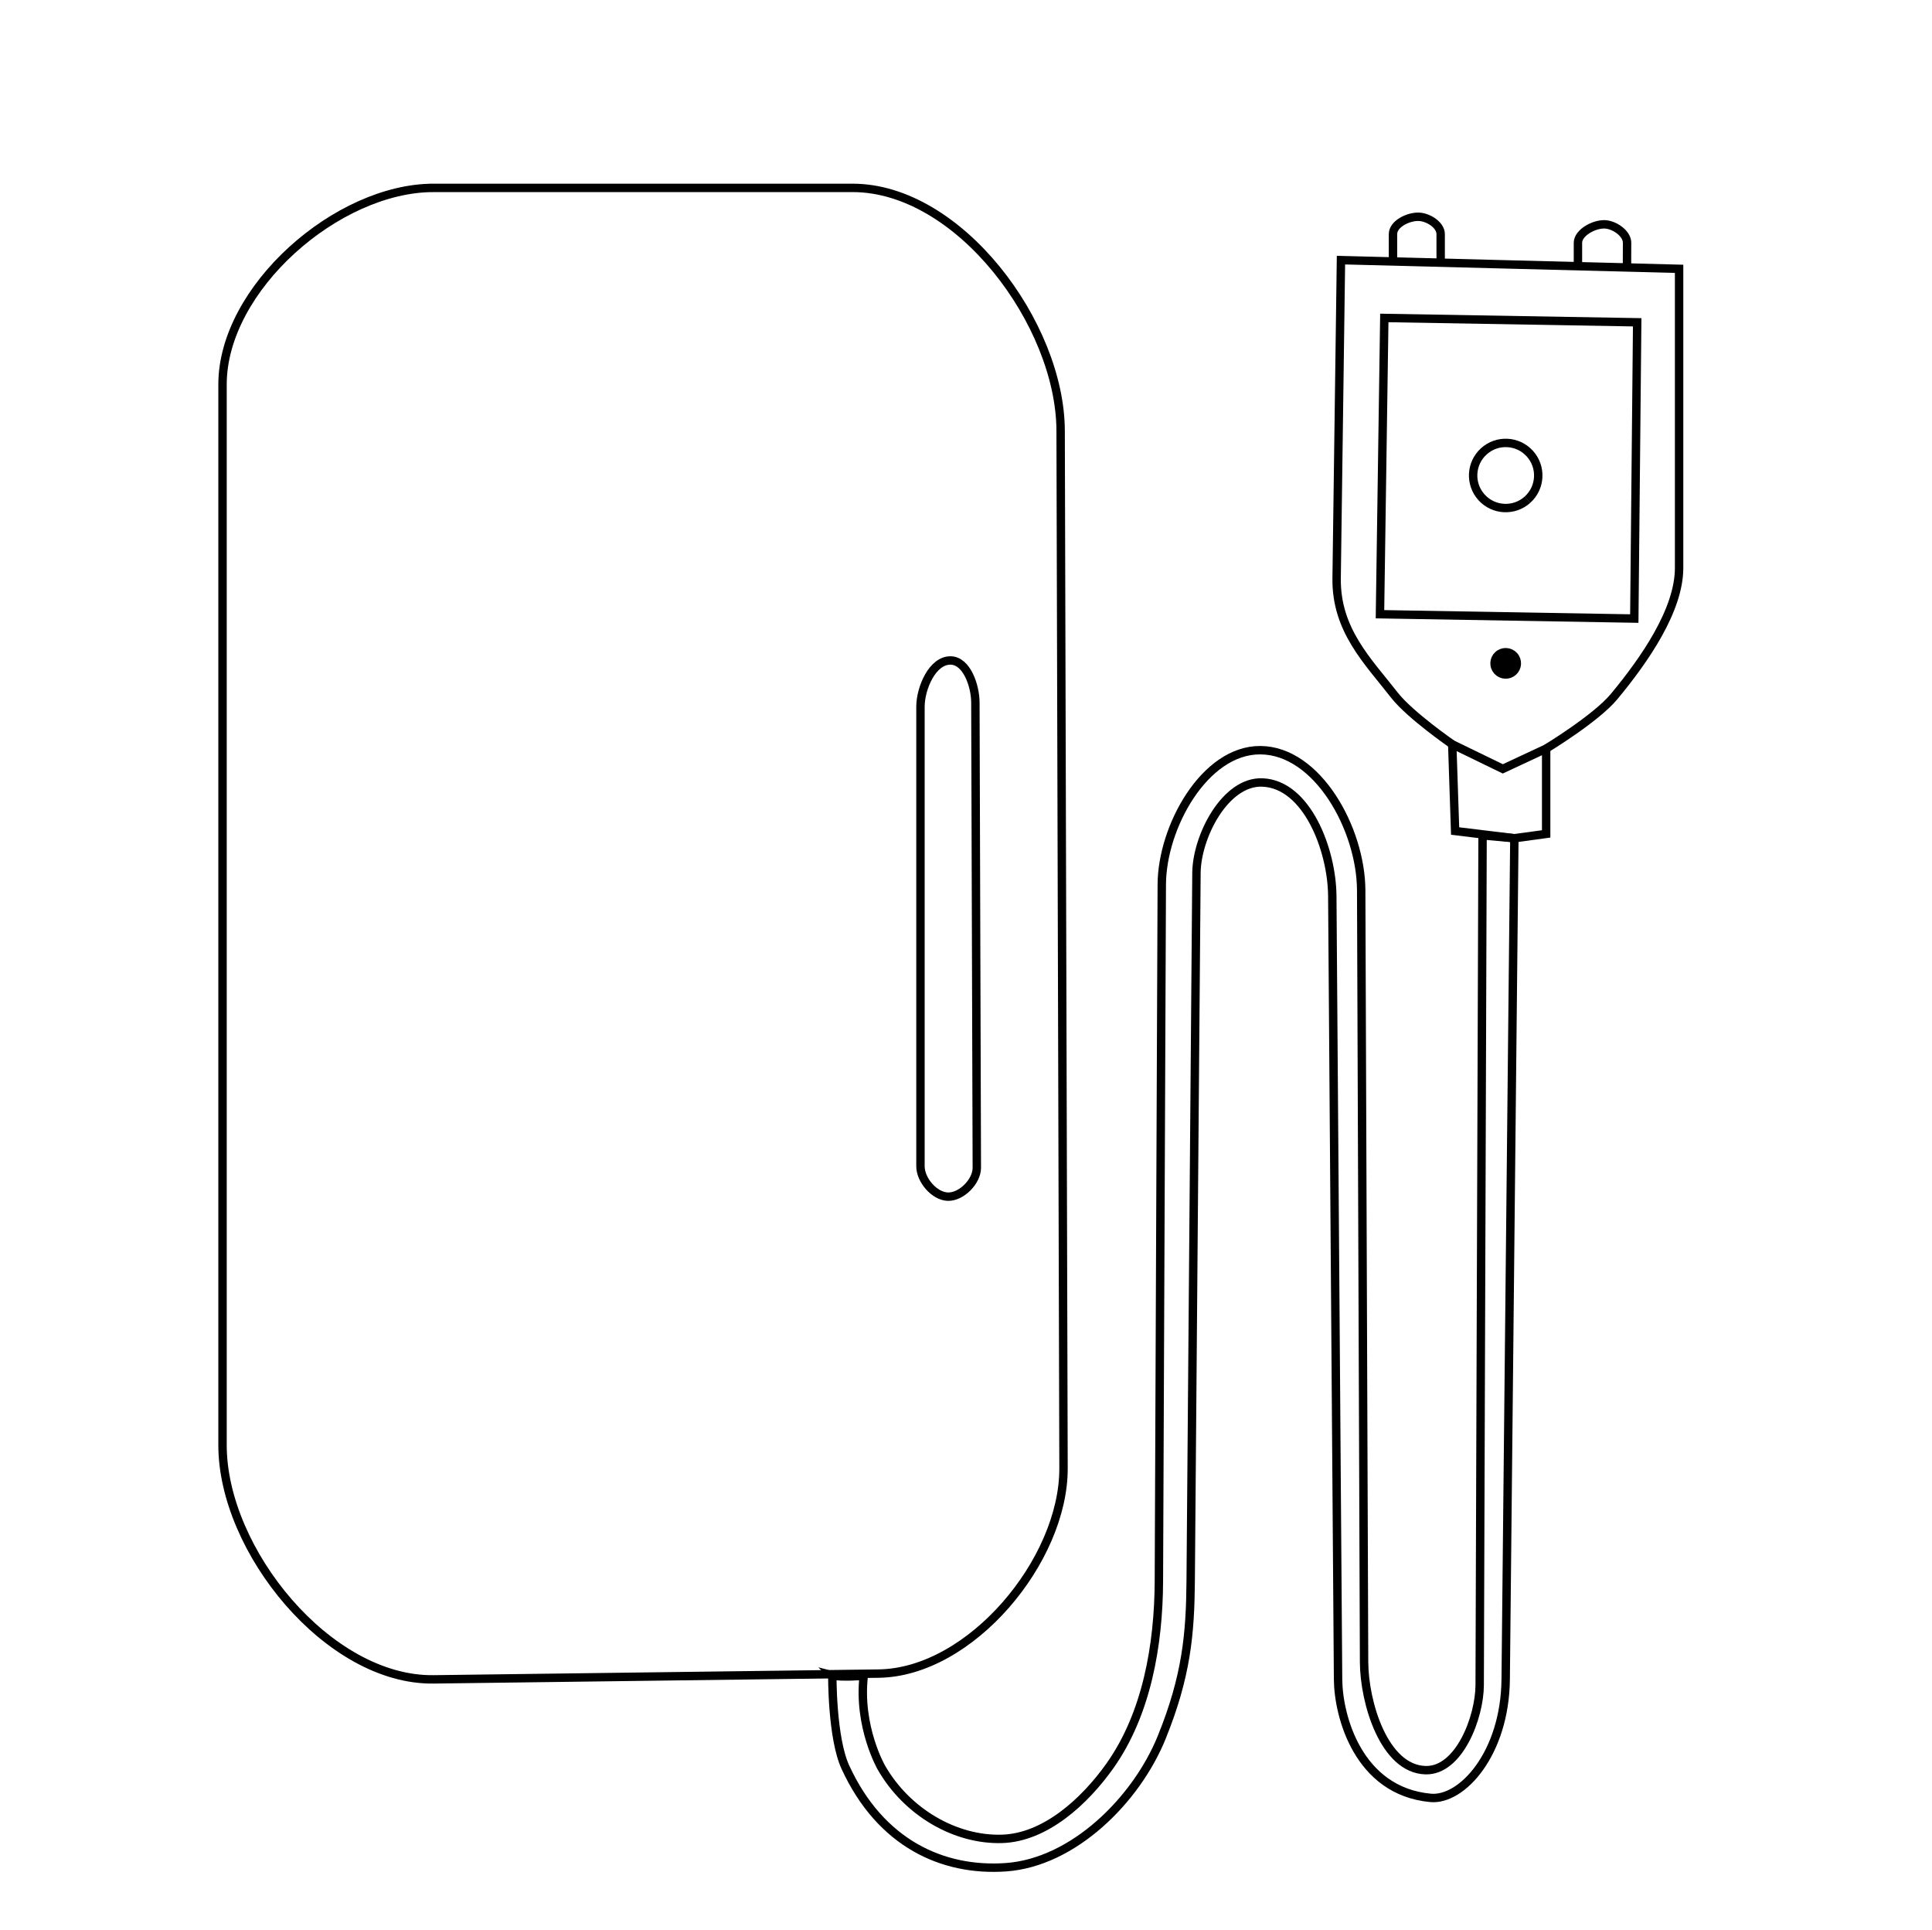
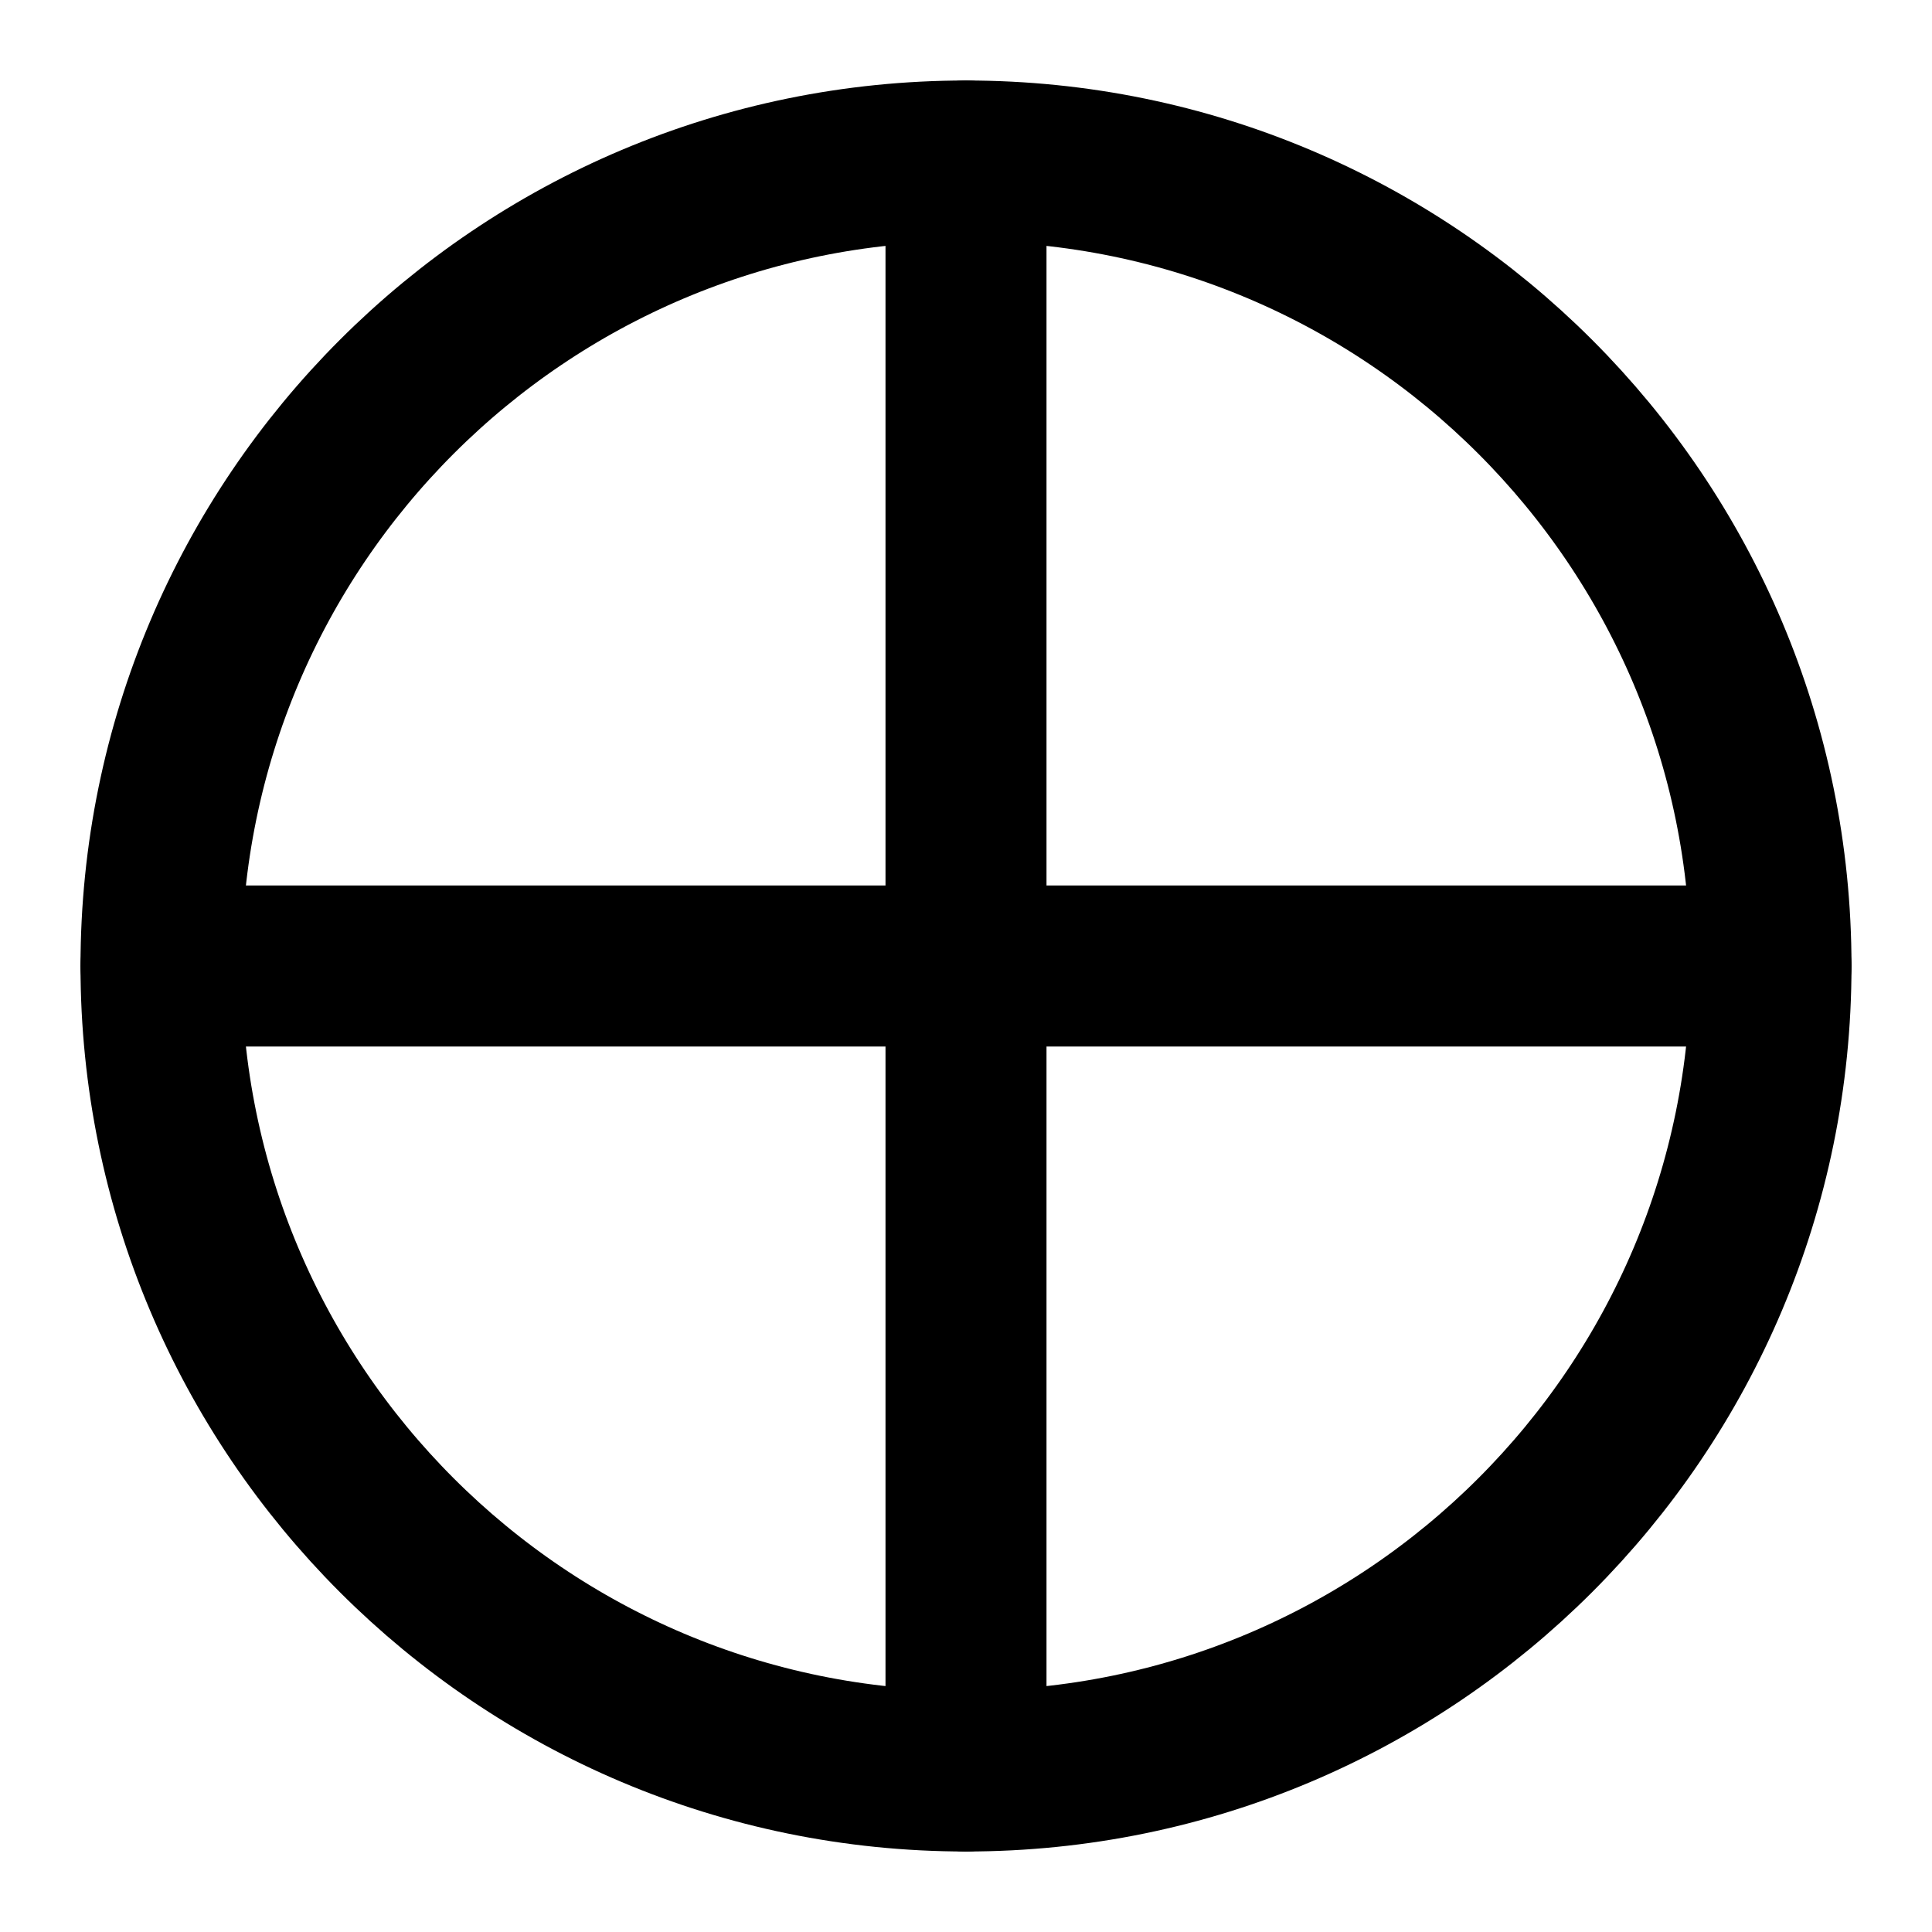
- <svg xmlns="http://www.w3.org/2000/svg" xml:space="preserve" style="enable-background:new 0 0 667 666;" viewBox="0 0 667 666" y="0px" x="0px" id="Layer_1" version="1.1">
-   <defs id="defs317">
-     <marker style="overflow:visible" id="Arrow1Send" refX="0" refY="0" orient="auto">
-       <path transform="matrix(-0.2,0,0,-0.2,-1.2,0)" style="fill:#000000;fill-opacity:1;fill-rule:evenodd;stroke:#000000;stroke-width:1pt;stroke-opacity:1" d="M 0,0 5,-5 -12.5,0 5,5 Z" id="path4714" />
-     </marker>
-     <clipPath id="clipPath69-0">
-       <path d="m 409.441,126.252 v -43.63 h 147.796 v 43.63" id="path71-2" />
-     </clipPath>
-     <clipPath id="clipPath101-1">
-       <path d="m 409.441,126.252 v -43.63 h 147.796 v 43.63" id="path103-6" />
-     </clipPath>
-     <clipPath id="clipPath69">
-       <path d="m 409.441,126.252 v -43.63 h 147.796 v 43.63" id="path71" />
-     </clipPath>
-     <clipPath id="clipPath101">
-       <path d="m 409.441,126.252 v -43.63 h 147.796 v 43.63" id="path103" />
-     </clipPath>
-   </defs>
-   <style id="style2" type="text/css">
- 	.st0{fill:none;stroke:#000000;stroke-width:2;stroke-linecap:round;stroke-linejoin:round;stroke-miterlimit:10;}
- </style>
-   <path style="fill:none;stroke:#000000;stroke-width:2.9;stroke-linecap:butt;stroke-linejoin:miter;stroke-opacity:1;stroke-miterlimit:4;stroke-dasharray:none" d="m 149.661,64.853 c 144.672,0 0,0 144.672,0 36.795,0 71.735,47.015 71.837,83.81 0.998,358.189 0,0 0.998,358.189 0.088,31.79 -32.067,70.427 -63.855,70.84 -153.652,1.995 0,0 -153.652,1.995 -36.262,0.471 -72.835,-44.552 -72.835,-80.817 0,-366.17 0,0 0,-366.17 0,-33.18 39.655,-67.846 72.835,-67.846 z" id="path1061" />
-   <path style="fill:none;stroke:#000000;stroke-width:2.9;stroke-linecap:butt;stroke-linejoin:miter;stroke-miterlimit:4;stroke-dasharray:none;stroke-opacity:1" d="m 287.349,578.315 c 0,0 -0.172,21.54 4.525,31.728 12.158,26.365 33.653,35.988 55.339,34.497 23.323,-1.604 45.107,-23.228 53.878,-44.898 8.521,-21.054 9.828,-35.614 9.977,-53.878 l 1.995,-244.446 c 0.102,-12.55 9.904,-31.729 22.777,-31.222 15.331,0.604 23.998,23.154 24.117,39.204 l 1.995,270.387 c 0.094,12.714 6.941,38.585 31.928,40.907 10.834,1.007 25.677,-15.26 25.941,-40.907 l 2.993,-290.342 -10.975,-0.998 -0.998,293.335 c -0.038,11.07 -7.075,29.632 -18.665,29.348 -14.313,-0.351 -21.192,-23.298 -21.245,-37.33 L 469.935,307.304 c -0.079,-21.034 -14.99,-48.276 -34.86,-48.355 -19.16,-0.076 -33.901,26.435 -33.984,46.359 l -0.998,240.455 c -0.091,22.023 -4.197,45.909 -16.962,63.855 -8.674,12.195 -22.25,24.679 -37.209,25.125 -16.129,0.481 -32.854,-9.227 -41.663,-24.651 0,0 -8.087,-14.023 -6.061,-31.653 0,0 -7.949,0.646 -10.85,-0.125 z" id="path1267" />
-   <path style="fill:none;stroke:#000000;stroke-width:2.9;stroke-linecap:butt;stroke-linejoin:miter;stroke-opacity:1;stroke-miterlimit:4;stroke-dasharray:none" d="m 533.791,258.415 -14.966,6.984 -17.46,-8.481 0.998,29.932 20.454,2.494 10.975,-1.497 z" id="path5767" />
-   <path style="fill:none;stroke:#000000;stroke-width:2.9;stroke-linecap:butt;stroke-linejoin:miter;stroke-opacity:1;stroke-miterlimit:4;stroke-dasharray:none" d="m 533.791,258.415 c 0,0 17.16,-10.383 23.447,-17.959 10.59,-12.762 22.449,-29.898 22.449,-44.399 V 92.79 L 462.951,89.797 461.455,199.548 c -0.244,17.928 10.715,28.564 19.955,40.408 5.37,6.883 19.955,16.962 19.955,16.962" id="path5769" />
-   <path style="fill:none;stroke:#000000;stroke-width:2.9;stroke-linecap:butt;stroke-linejoin:miter;stroke-opacity:1;stroke-miterlimit:4;stroke-dasharray:none" d="m 477.917,109.751 87.302,1.497 -0.998,102.268 -87.801,-1.497 z" id="path6925" />
-   <path style="fill:none;fill-rule:evenodd;stroke:#000000;stroke-opacity:1;stroke-width:2.9;stroke-miterlimit:4;stroke-dasharray:none" id="path7082" d="m 527.353,172.477 a 11.243,11.243 0 0 1 -15.875,-0.813 11.243,11.243 0 0 1 0.804,-15.876 11.243,11.243 0 0 1 15.876,0.795 11.243,11.243 0 0 1 -0.786,15.876" />
-   <path style="fill:#000000;fill-rule:evenodd;stroke:#000000;stroke-opacity:1;fill-opacity:1;stroke-width:2.9;stroke-miterlimit:4;stroke-dasharray:none" id="path7200" d="m 522.402,231.841 a 3.852,3.852 0 0 1 -5.439,-0.278 3.852,3.852 0 0 1 0.275,-5.439 3.852,3.852 0 0 1 5.439,0.272 3.852,3.852 0 0 1 -0.269,5.439" />
-   <path style="fill:none;stroke:#000000;stroke-width:2.9;stroke-linecap:butt;stroke-linejoin:miter;stroke-opacity:1;stroke-miterlimit:4;stroke-dasharray:none" d="m 480.911,90.295 c 0,0 0,0 0,-9.479 0,-3.597 5.386,-6.142 8.98,-5.986 3.191,0.138 7.483,2.792 7.483,5.986 0,9.479 0,9.479 0,9.479" id="path7325" />
-   <path style="fill:none;stroke:#000000;stroke-width:2.9;stroke-linecap:butt;stroke-linejoin:miter;stroke-opacity:1;stroke-miterlimit:4;stroke-dasharray:none" d="m 544.766,91.968 v -8.158 c 0,-3.508 5.571,-6.552 9.332,-6.369 3.309,0.16 7.641,3.141 7.629,6.369 l -0.03,8.511" id="path7327" />
-   <path style="fill:none;stroke:#000000;stroke-width:2.9;stroke-linecap:butt;stroke-linejoin:miter;stroke-opacity:1;stroke-miterlimit:4;stroke-dasharray:none" d="m 336.737,242.451 c 0.499,160.636 0,0 0.499,160.636 0.015,4.703 -5.275,10.095 -9.977,9.977 -4.708,-0.118 -9.479,-5.767 -9.479,-10.476 0,-158.641 0,0 0,-158.641 0,-6.365 4.114,-16.125 10.476,-15.964 5.588,0.141 8.463,8.877 8.481,14.467 z" id="path8453" />
+ <svg xmlns="http://www.w3.org/2000/svg" viewBox="0 0 24 24" fill="none" stroke="currentColor" stroke-width="2" stroke-linecap="round" stroke-linejoin="round">
+   <circle cx="12" cy="12" r="10" />
+   <path d="M12 2v20" />
+   <path d="M2 12h20" />
</svg>
